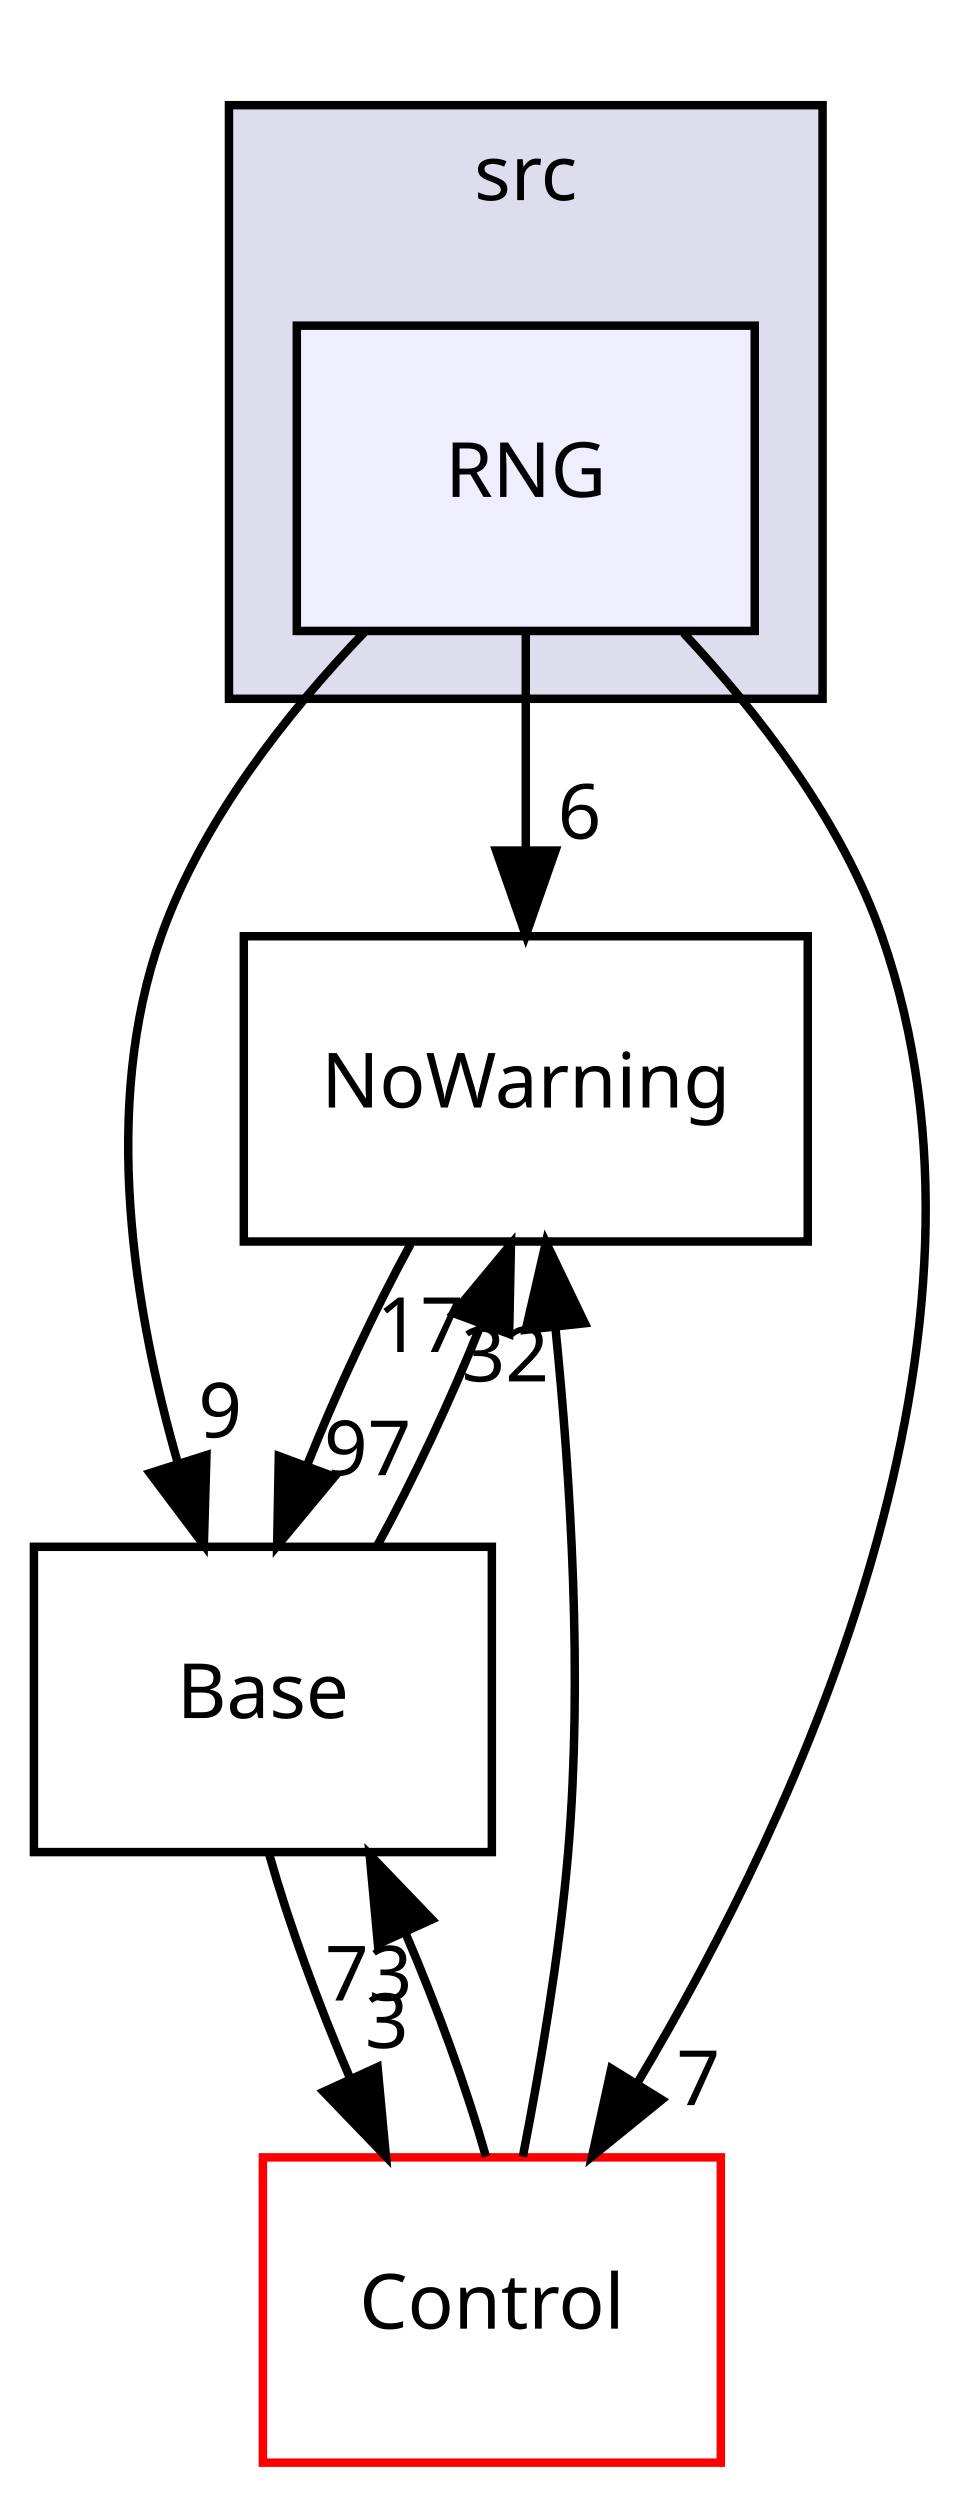
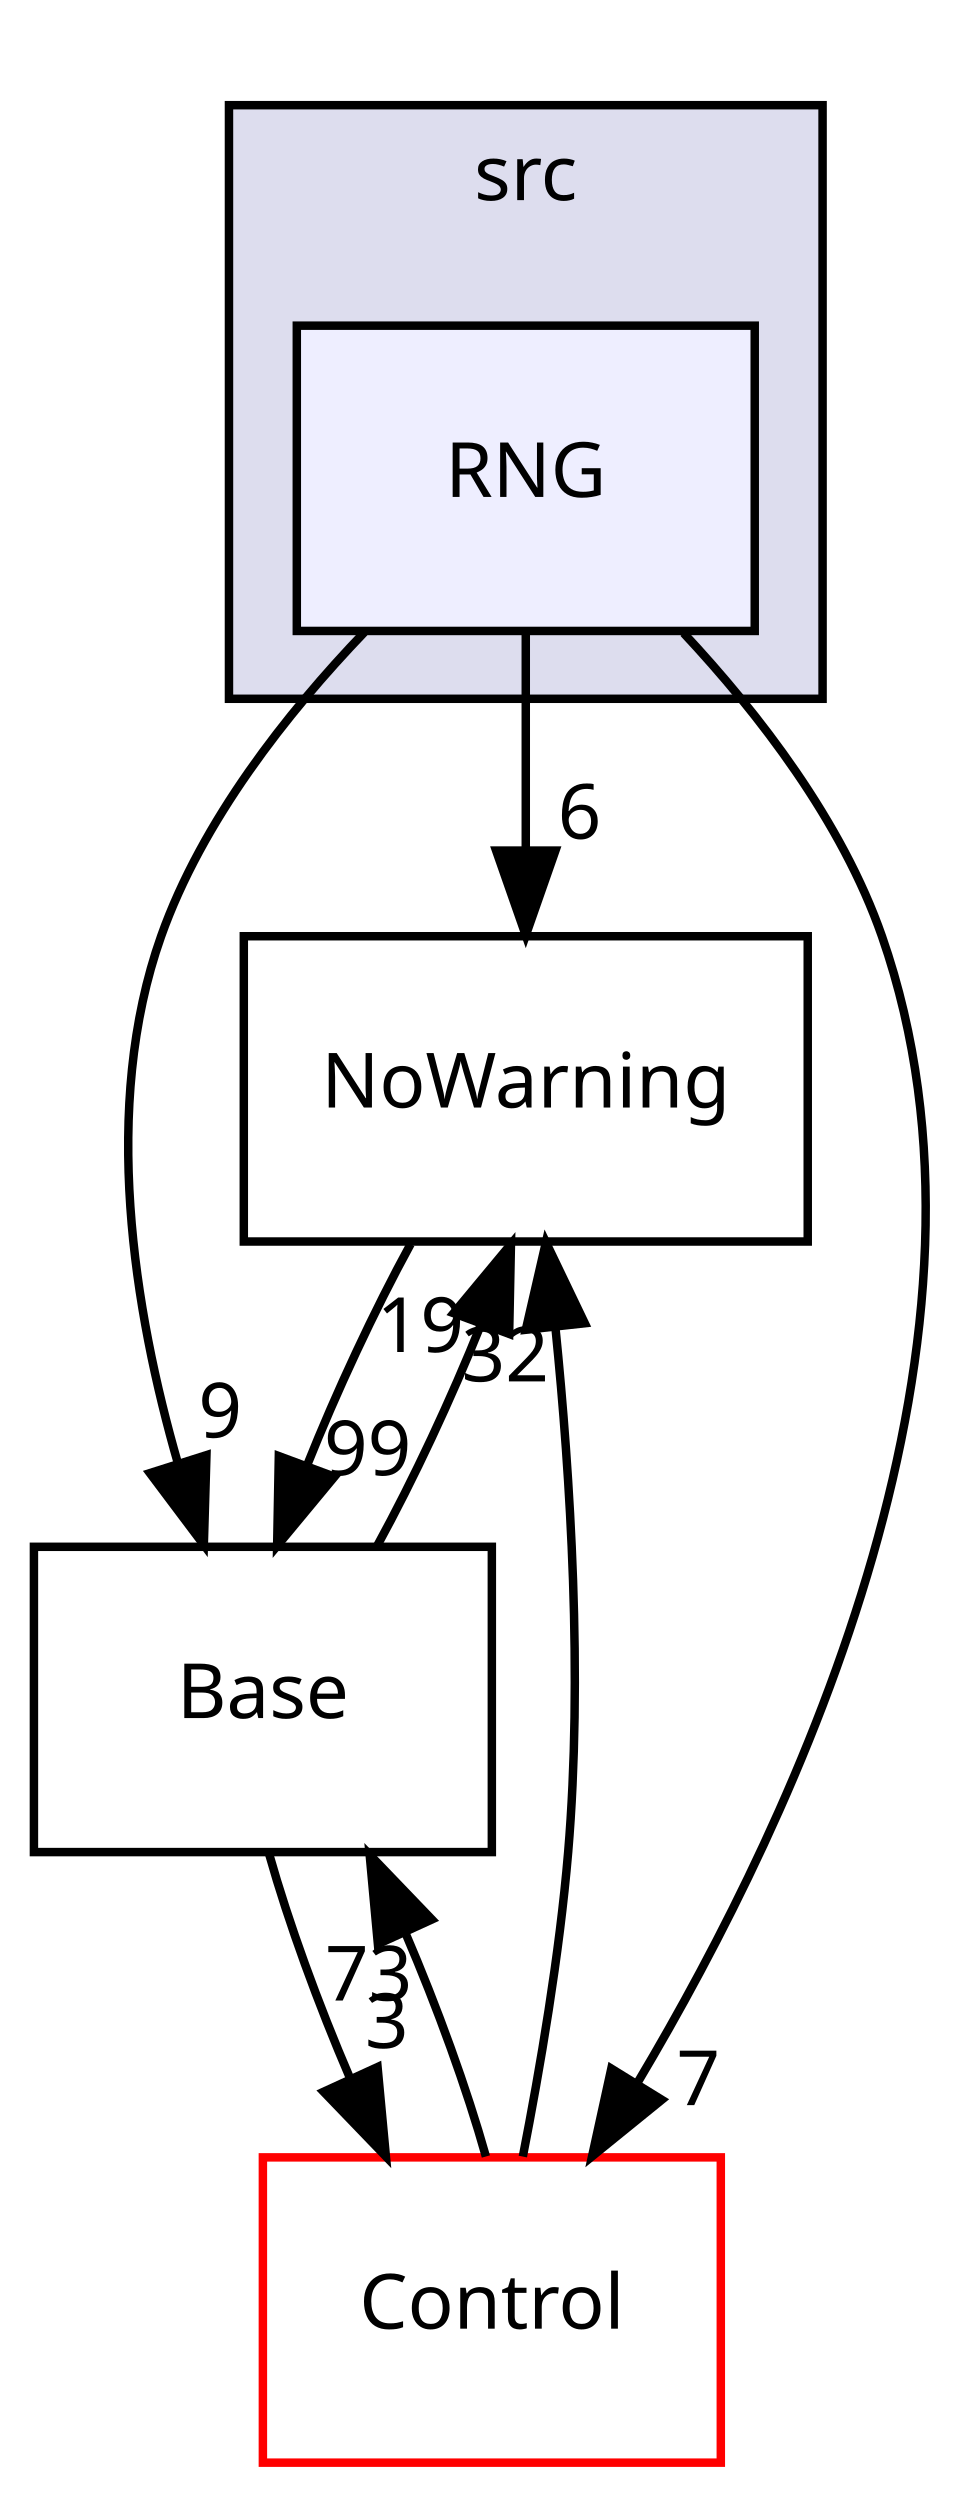
<svg xmlns="http://www.w3.org/2000/svg" xmlns:xlink="http://www.w3.org/1999/xlink" width="113pt" height="294pt" viewBox="0.00 0.00 113.31 294.00">
  <g id="graph0" class="graph" transform="scale(1 1) rotate(0) translate(4 290)">
    <g id="clust1" class="cluster">
      <g id="a_clust1">
        <a xlink:href="dir_68267d1309a1af8e8297ef4c3efbcdba.html" target="_top" xlink:title="src">
          <polygon fill="#ddddee" stroke="black" points="23,-208 23,-278 93,-278 93,-208 23,-208" />
          <text text-anchor="middle" x="58" y="-266.8" font-family="sans-serif" font-size="9.00">src</text>
        </a>
      </g>
    </g>
    <g id="node1" class="node">
      <g id="a_node1">
        <a xlink:href="dir_349519ce8f154b6252d6d70ee915b7d5.html" target="_top" xlink:title="RNG">
          <polygon fill="#eeeeff" stroke="black" points="85,-252 31,-252 31,-216 85,-216 85,-252" />
          <text text-anchor="middle" x="58" y="-231.8" font-family="sans-serif" font-size="9.00">RNG</text>
        </a>
      </g>
    </g>
    <g id="node2" class="node">
      <g id="a_node2">
        <a xlink:href="dir_7e34f0efff2ff25c5f7cf9ee4af7a0ce.html" target="_top" xlink:title="NoWarning">
          <polygon fill="none" stroke="black" points="91.25,-180 24.75,-180 24.75,-144 91.25,-144 91.25,-180" />
          <text text-anchor="middle" x="58" y="-159.8" font-family="sans-serif" font-size="9.00">NoWarning</text>
        </a>
      </g>
    </g>
    <g id="edge1" class="edge">
      <path fill="none" stroke="black" d="M58,-215.697C58,-207.983 58,-198.712 58,-190.112" />
      <polygon fill="black" stroke="black" points="61.5,-190.104 58,-180.104 54.5,-190.104 61.5,-190.104" />
      <g id="a_edge1-headlabel">
        <a xlink:href="dir_000027_000003.html" target="_top" xlink:title="6">
          <text text-anchor="middle" x="64.339" y="-191.499" font-family="sans-serif" font-size="9.00">6</text>
        </a>
      </g>
    </g>
    <g id="node3" class="node">
      <g id="a_node3">
        <a xlink:href="dir_4814b1a558d470c33d85e65dbde02eaa.html" target="_top" xlink:title="Base">
          <polygon fill="none" stroke="black" points="54,-108 0,-108 0,-72 54,-72 54,-108" />
          <text text-anchor="middle" x="27" y="-87.8" font-family="sans-serif" font-size="9.00">Base</text>
        </a>
      </g>
    </g>
    <g id="edge2" class="edge">
      <path fill="none" stroke="black" d="M38.961,-215.837C29.824,-206.3 19.832,-193.624 15,-180 7.866,-159.884 11.793,-135.832 16.992,-117.806" />
      <polygon fill="black" stroke="black" points="20.345,-118.81 20.037,-108.22 13.673,-116.691 20.345,-118.81" />
      <g id="a_edge2-headlabel">
        <a xlink:href="dir_000027_000002.html" target="_top" xlink:title="9">
          <text text-anchor="middle" x="21.963" y="-120.896" font-family="sans-serif" font-size="9.00">9</text>
        </a>
      </g>
    </g>
    <g id="node4" class="node">
      <g id="a_node4">
        <a xlink:href="dir_3ff0826a6d651abbf0f532354e1ac7dc.html" target="_top" xlink:title="Control">
          <polygon fill="none" stroke="red" points="81,-36 27,-36 27,-0 81,-0 81,-36" />
          <text text-anchor="middle" x="54" y="-15.8" font-family="sans-serif" font-size="9.00">Control</text>
        </a>
      </g>
    </g>
    <g id="edge3" class="edge">
      <path fill="none" stroke="black" d="M76.604,-215.756C85.531,-206.198 95.29,-193.527 100,-180 116.356,-133.025 90.297,-76.918 71.216,-44.874" />
      <polygon fill="black" stroke="black" points="74.045,-42.793 65.817,-36.119 68.087,-46.468 74.045,-42.793" />
      <g id="a_edge3-headlabel">
        <a xlink:href="dir_000027_000004.html" target="_top" xlink:title="7">
          <text text-anchor="middle" x="78.348" y="-42.163" font-family="sans-serif" font-size="9.00">7</text>
        </a>
      </g>
    </g>
    <g id="edge4" class="edge">
      <path fill="none" stroke="black" d="M44.421,-143.697C40.117,-135.813 35.687,-126.304 32.184,-117.546" />
      <polygon fill="black" stroke="black" points="35.441,-116.261 28.68,-108.104 28.878,-118.697 35.441,-116.261" />
      <g id="a_edge4-headlabel">
-         <a xlink:href="dir_000003_000002.html" target="_top" xlink:title="97">
-           <text text-anchor="middle" x="39.353" y="-116.443" font-family="sans-serif" font-size="9.00">97</text>
+         <a xlink:href="dir_000003_000002.html" target="_top" xlink:title="99">
+           <text text-anchor="middle" x="39.353" y="-116.443" font-family="sans-serif" font-size="9.00">99</text>
        </a>
      </g>
    </g>
    <g id="edge5" class="edge">
      <path fill="none" stroke="black" d="M40.47,-108.104C44.772,-115.96 49.209,-125.462 52.727,-134.232" />
      <polygon fill="black" stroke="black" points="49.482,-135.548 56.253,-143.697 56.041,-133.104 49.482,-135.548" />
      <g id="a_edge5-headlabel">
-         <a xlink:href="dir_000002_000003.html" target="_top" xlink:title="17">
-           <text text-anchor="middle" x="45.566" y="-130.97" font-family="sans-serif" font-size="9.00">17</text>
+         <a xlink:href="dir_000002_000003.html" target="_top" xlink:title="19">
+           <text text-anchor="middle" x="45.566" y="-130.97" font-family="sans-serif" font-size="9.00">19</text>
        </a>
      </g>
    </g>
    <g id="edge6" class="edge">
      <path fill="none" stroke="black" d="M27.758,-71.697C30.01,-63.728 33.509,-54.099 37.31,-45.264" />
      <polygon fill="black" stroke="black" points="40.523,-46.653 41.508,-36.104 34.16,-43.737 40.523,-46.653" />
      <g id="a_edge6-headlabel">
        <a xlink:href="dir_000002_000004.html" target="_top" xlink:title="3">
          <text text-anchor="middle" x="41.607" y="-48.904" font-family="sans-serif" font-size="9.00">3</text>
        </a>
      </g>
    </g>
    <g id="edge7" class="edge">
      <path fill="none" stroke="black" d="M57.654,-36.093C59.676,-46.431 61.981,-59.91 63,-72 64.744,-92.688 63.287,-116.135 61.505,-133.768" />
      <polygon fill="black" stroke="black" points="58.003,-133.593 60.379,-143.918 64.96,-134.365 58.003,-133.593" />
      <g id="a_edge7-headlabel">
        <a xlink:href="dir_000004_000003.html" target="_top" xlink:title="32">
          <text text-anchor="middle" x="55.577" y="-127.508" font-family="sans-serif" font-size="9.00">32</text>
        </a>
      </g>
    </g>
    <g id="edge8" class="edge">
      <path fill="none" stroke="black" d="M53.298,-36.104C51.067,-44.045 47.581,-53.666 43.785,-62.515" />
      <polygon fill="black" stroke="black" points="40.562,-61.147 39.59,-71.697 46.929,-64.055 40.562,-61.147" />
      <g id="a_edge8-headlabel">
        <a xlink:href="dir_000004_000002.html" target="_top" xlink:title="73">
          <text text-anchor="middle" x="39.473" y="-54.497" font-family="sans-serif" font-size="9.00">73</text>
        </a>
      </g>
    </g>
  </g>
</svg>
